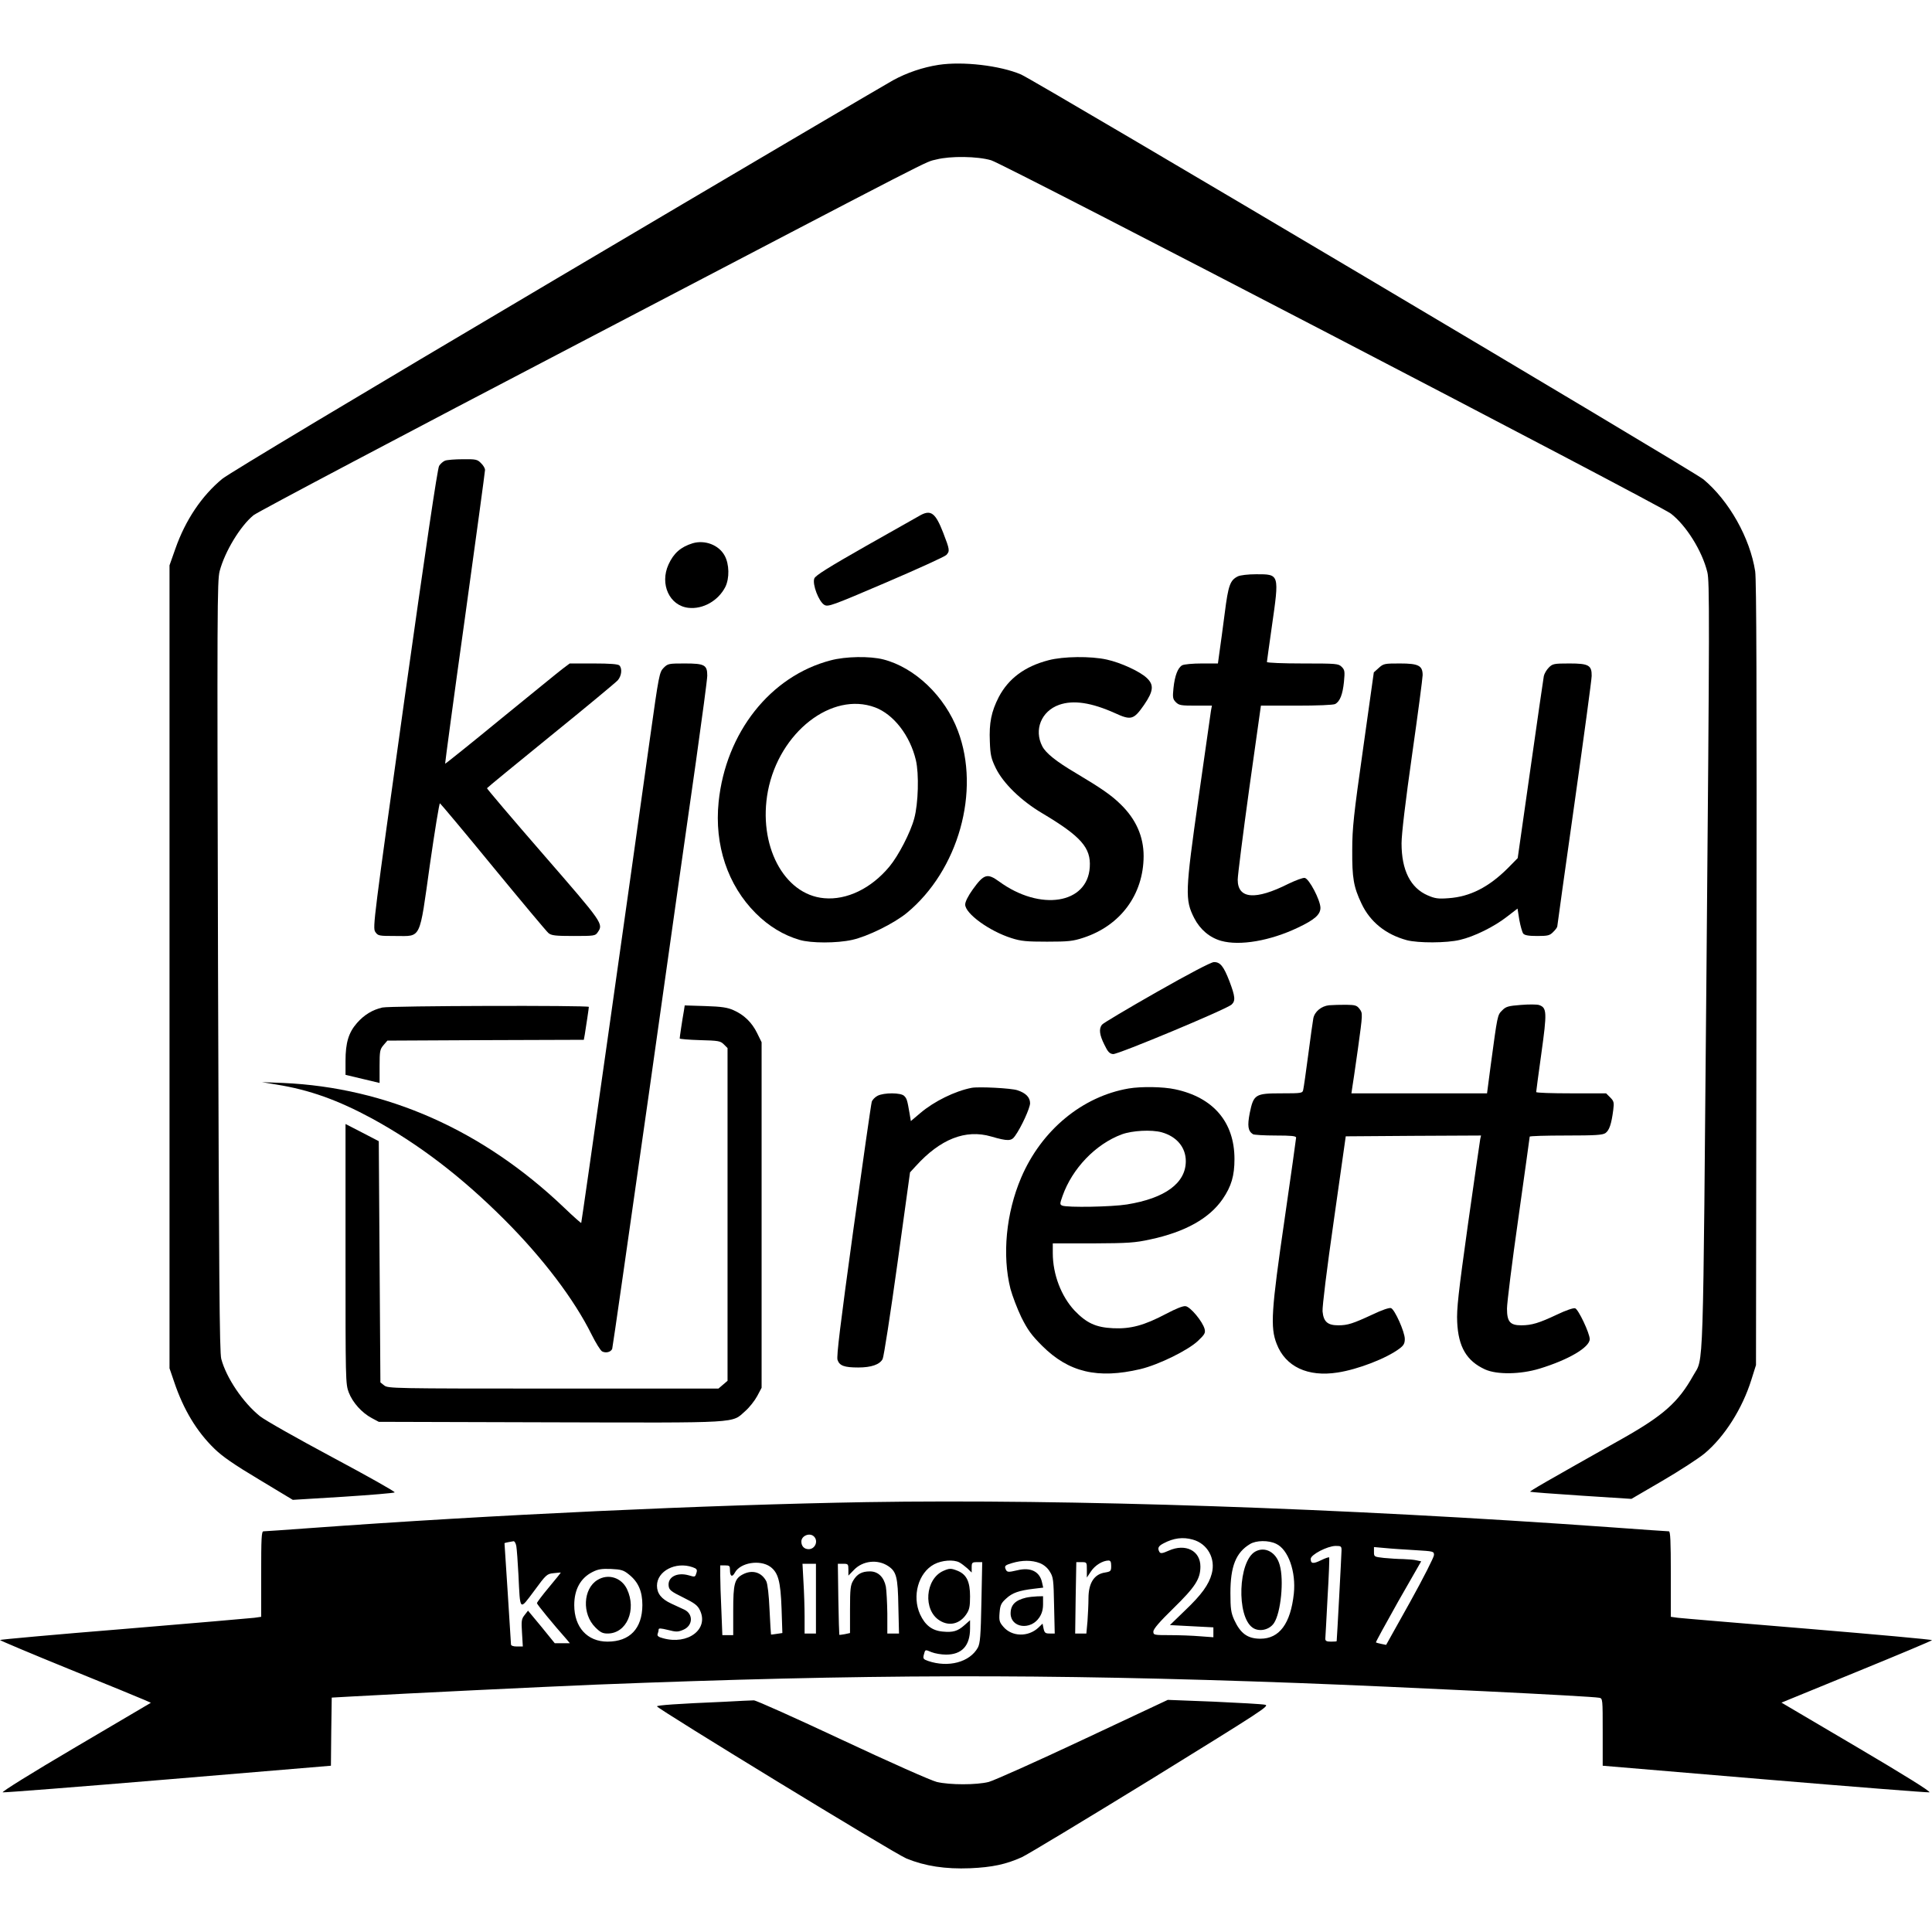
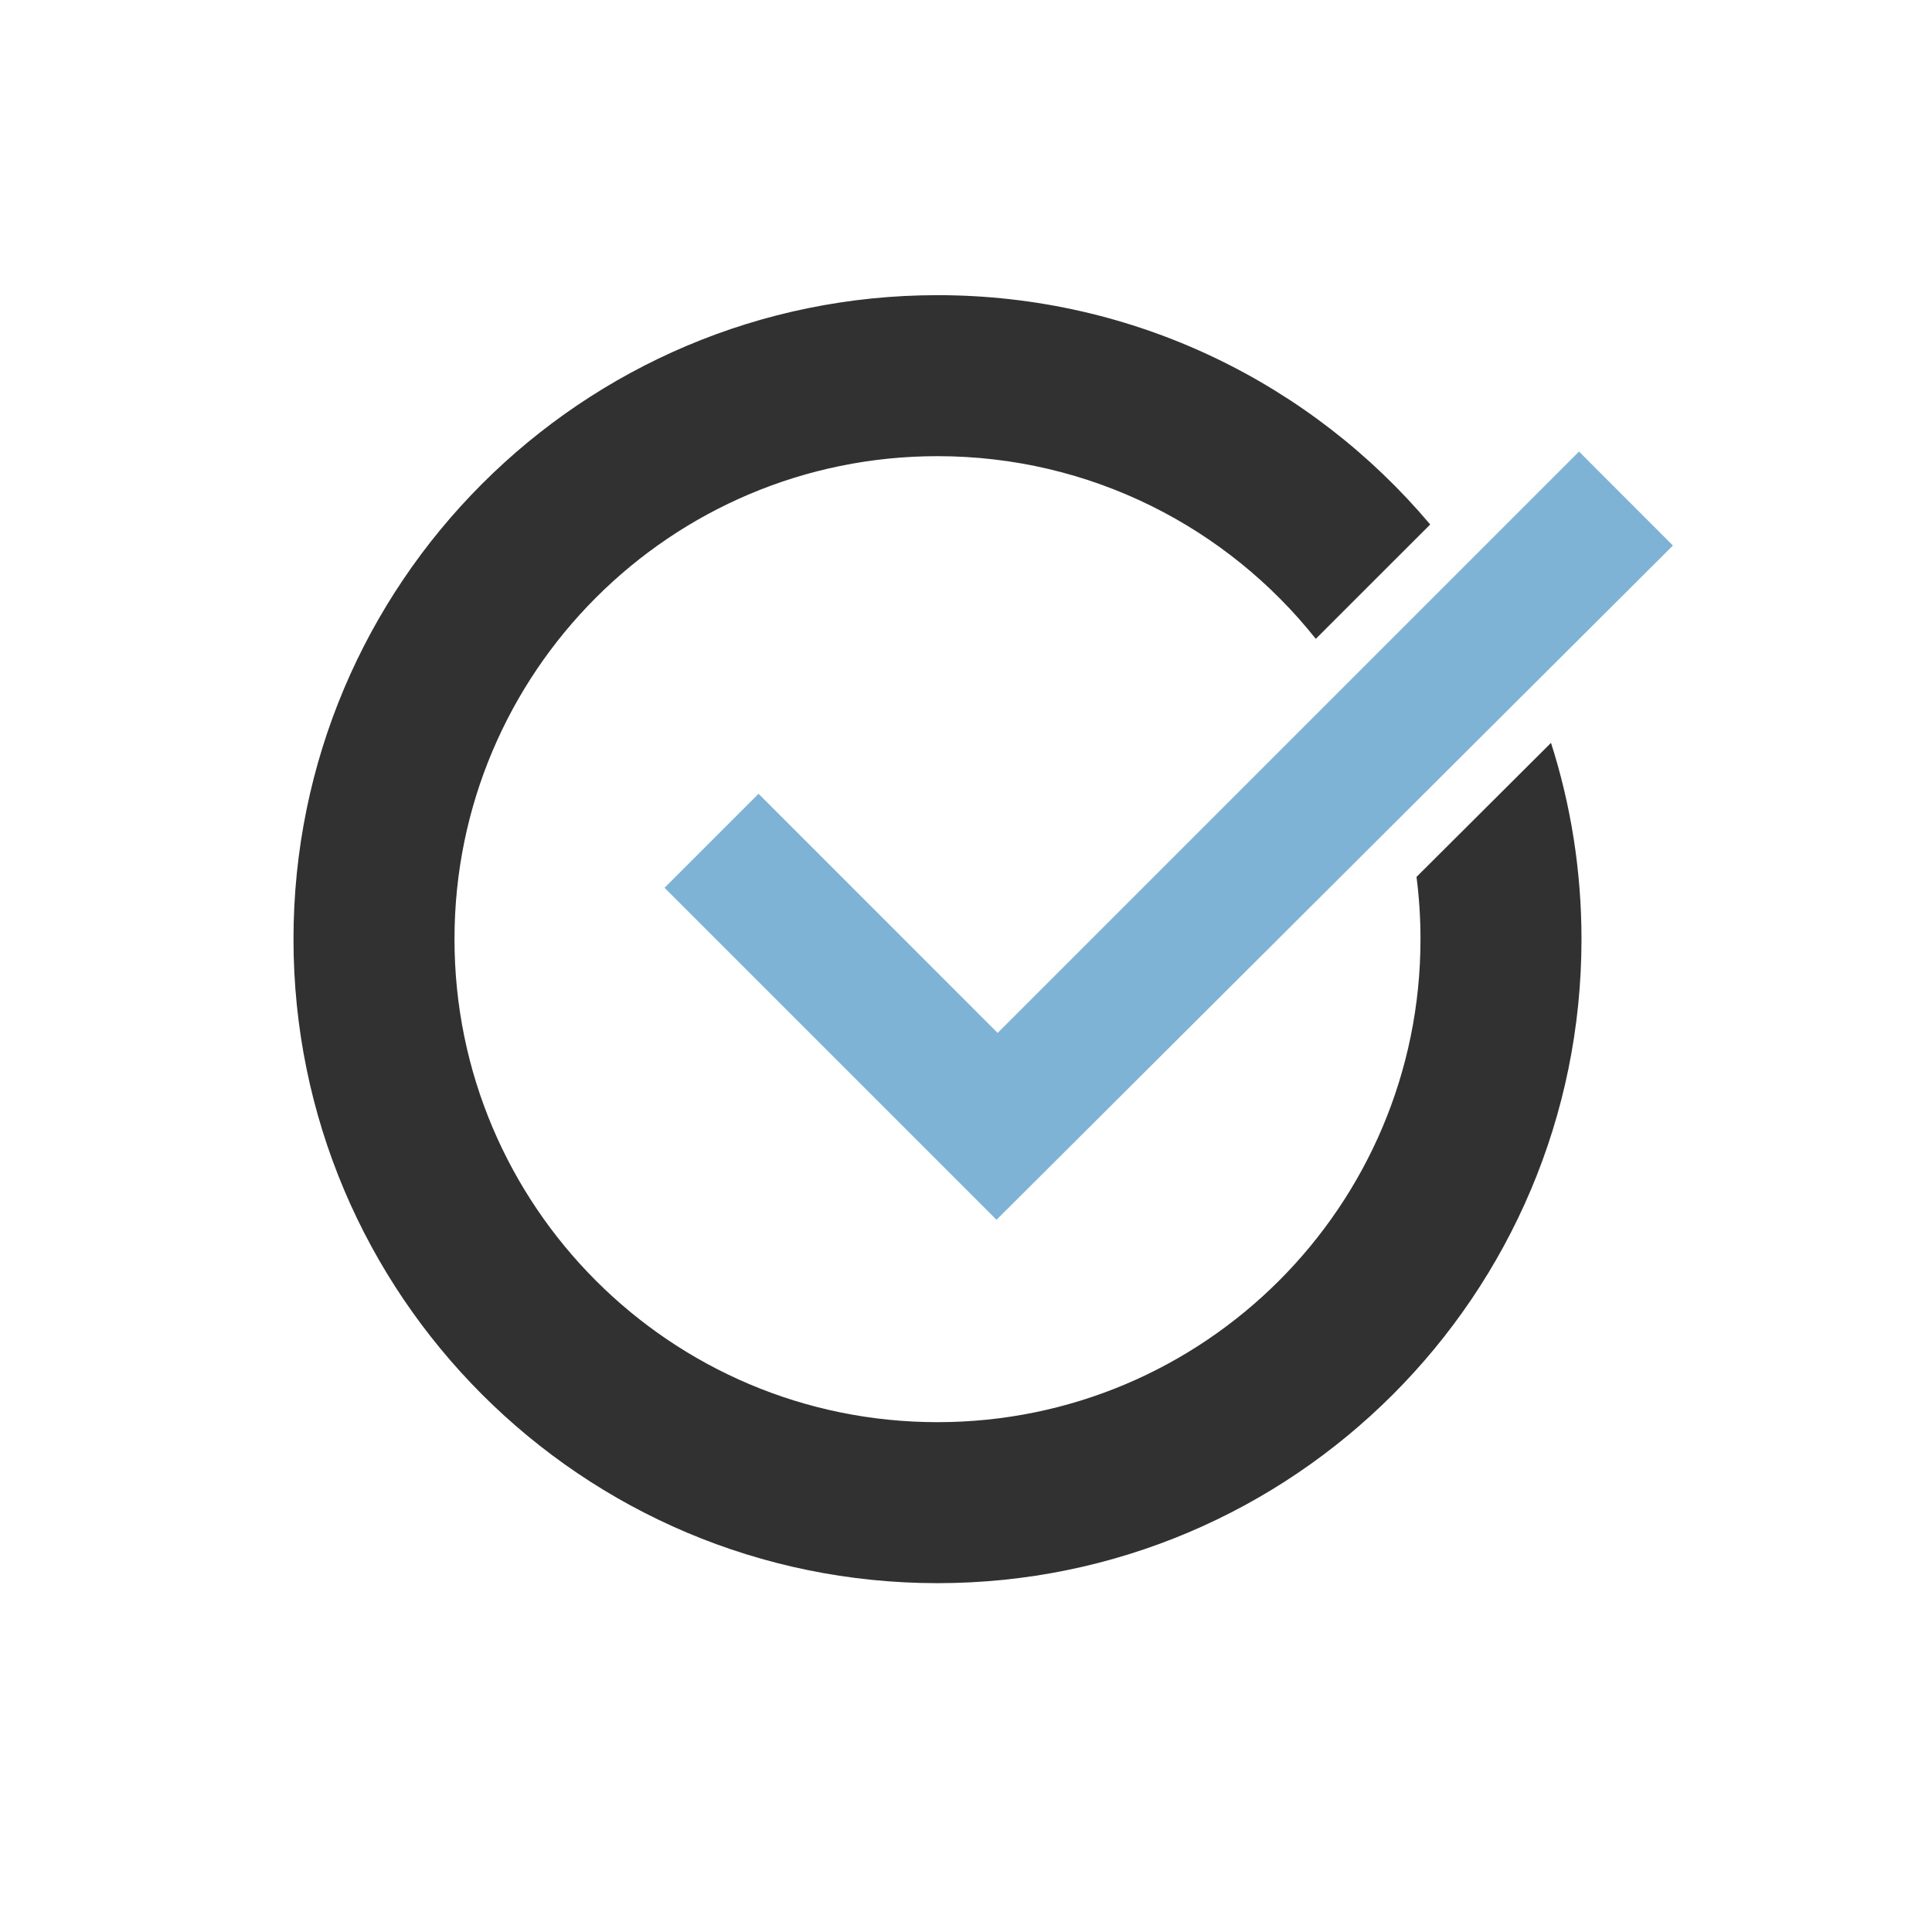
- <svg xmlns="http://www.w3.org/2000/svg" version="1.0" width="1191pt" height="1191pt" viewBox="0 0 1191 1191" preserveAspectRatio="xMidYMid meet">
-   <g transform="translate(0,1191) scale(0.1,-0.1)" fill="#000000" stroke="none">
-     <path d="M5785 11510 c-96 -15 -194 -48 -280 -95 -44 -24 -978 -574 -2075 -1223 -1221 -722 -2020 -1201 -2060 -1234 -126 -104 -227 -254 -289 -431 l-36 -102 0 -2475 0 -2475 29 -85 c57 -169 138 -304 247 -410 49 -48 121 -98 275 -190 l209 -126 310 19 c171 11 314 23 318 27 5 4 -168 101 -383 216 -215 115 -417 229 -448 254 -104 84 -207 236 -238 353 -11 41 -14 500 -20 2421 -6 2212 -5 2375 10 2435 32 121 127 278 209 345 23 19 931 499 2017 1066 2286 1195 2113 1106 2193 1127 86 22 252 20 337 -5 76 -21 4119 -2124 4190 -2178 94 -72 193 -230 225 -361 14 -56 14 -281 -5 -2427 -23 -2596 -16 -2408 -82 -2526 -91 -163 -183 -245 -432 -386 -485 -273 -577 -326 -573 -330 2 -2 143 -13 314 -24 l310 -20 192 112 c106 62 223 138 259 168 123 103 233 276 289 456 l28 89 3 2410 c2 1766 0 2430 -8 2483 -32 206 -161 435 -319 567 -61 51 -4115 2456 -4207 2496 -129 55 -359 82 -509 59z" />
-     <path d="M2743 9070 c-12 -5 -28 -19 -36 -32 -10 -15 -84 -517 -213 -1434 -191 -1365 -197 -1412 -181 -1438 17 -25 20 -26 126 -26 160 0 145 -31 211 439 30 209 58 380 62 379 4 -2 152 -178 328 -393 176 -214 330 -398 341 -407 18 -15 42 -18 155 -18 126 0 134 1 148 22 37 53 35 55 -334 480 -193 222 -349 406 -348 409 2 4 179 149 393 323 215 174 400 328 413 342 24 27 29 73 10 92 -8 8 -58 12 -159 12 l-147 0 -44 -33 c-24 -18 -195 -158 -382 -310 -186 -153 -340 -276 -342 -275 -1 2 53 406 122 898 68 492 124 903 124 913 0 10 -11 29 -25 42 -22 23 -32 25 -112 24 -48 0 -98 -4 -110 -9z" />
-     <path d="M5678 8736 c-14 -8 -167 -94 -338 -191 -232 -132 -314 -183 -320 -201 -14 -35 28 -144 62 -163 23 -13 46 -5 380 138 196 84 363 160 372 170 22 24 21 32 -20 138 -46 118 -74 141 -136 109z" />
-     <path d="M4270 8561 c-74 -23 -117 -61 -149 -131 -55 -121 6 -254 123 -267 89 -10 183 43 227 128 27 54 25 142 -4 194 -36 66 -122 98 -197 76z" />
-     <path d="M7631 8357 c-48 -24 -59 -54 -81 -227 -12 -91 -26 -198 -32 -237 l-10 -73 -100 0 c-55 0 -108 -5 -120 -11 -27 -15 -46 -64 -54 -141 -6 -58 -4 -68 15 -87 19 -19 32 -21 121 -21 l101 0 -6 -32 c-3 -18 -37 -258 -76 -533 -83 -585 -85 -631 -27 -745 36 -70 95 -120 166 -140 115 -32 302 0 472 81 104 49 140 81 140 123 -1 48 -70 180 -97 184 -11 2 -56 -15 -100 -36 -204 -103 -313 -94 -313 25 0 26 32 279 71 561 l72 512 219 0 c131 0 227 4 239 10 29 16 46 58 54 137 6 64 5 73 -14 92 -20 20 -31 21 -241 21 -121 0 -220 4 -220 9 0 5 14 102 30 216 47 328 48 325 -96 325 -51 0 -99 -6 -113 -13z" />
-     <path d="M5120 7839 c-371 -97 -646 -445 -690 -873 -27 -266 56 -513 229 -686 80 -80 171 -135 270 -164 71 -21 230 -21 324 0 95 21 256 100 337 166 318 262 456 751 315 1123 -80 213 -265 390 -460 440 -83 21 -232 19 -325 -6z m275 -290 c114 -43 215 -173 251 -325 20 -84 15 -268 -10 -359 -23 -87 -98 -231 -153 -297 -112 -135 -263 -208 -403 -195 -249 22 -409 329 -346 661 70 362 394 615 661 515z" />
-     <path d="M6464 7840 c-147 -38 -247 -113 -307 -227 -46 -90 -60 -159 -55 -275 3 -83 8 -104 37 -164 46 -93 155 -200 287 -278 238 -142 300 -212 292 -332 -14 -227 -306 -273 -559 -88 -73 53 -94 46 -163 -50 -28 -39 -46 -75 -46 -92 0 -56 149 -164 285 -207 59 -19 93 -22 220 -22 131 0 159 3 223 24 230 75 371 267 372 503 0 121 -47 228 -142 320 -58 57 -121 100 -277 193 -120 71 -184 122 -206 165 -52 101 -6 216 104 255 88 31 199 14 344 -51 100 -46 116 -41 180 51 58 85 62 123 16 166 -44 41 -160 94 -246 113 -99 22 -268 20 -359 -4z" />
-     <path d="M4091 7793 c-26 -27 -29 -40 -84 -433 -136 -976 -421 -2985 -424 -2989 -1 -2 -49 40 -105 94 -502 479 -1094 741 -1733 769 l-130 5 90 -15 c202 -32 379 -96 588 -209 289 -158 552 -359 817 -624 237 -237 430 -492 537 -708 26 -52 55 -99 65 -104 23 -12 54 -4 62 16 3 8 104 716 226 1572 121 857 251 1778 290 2047 38 270 70 509 70 531 0 66 -17 75 -139 75 -99 0 -104 -1 -130 -27z" />
-     <path d="M8500 7793 l-31 -28 -66 -470 c-58 -408 -67 -490 -67 -625 -1 -172 8 -227 57 -330 53 -113 150 -191 280 -226 69 -18 245 -18 327 2 87 20 211 81 290 143 l65 50 11 -70 c7 -38 18 -76 24 -84 9 -11 34 -15 87 -15 65 0 77 3 98 25 14 13 25 29 25 34 0 6 48 347 106 758 58 411 106 765 106 786 1 66 -19 77 -137 77 -96 0 -104 -2 -127 -25 -14 -14 -28 -38 -31 -53 -3 -15 -40 -273 -83 -575 l-78 -547 -60 -61 c-118 -118 -234 -177 -366 -186 -64 -5 -84 -2 -128 17 -107 46 -162 155 -162 321 0 57 24 259 65 547 36 252 65 473 65 490 0 59 -26 72 -140 72 -95 0 -101 -1 -130 -27z" />
-     <path d="M7130 5794 c-179 -102 -331 -192 -337 -201 -20 -26 -15 -63 15 -123 21 -44 32 -56 54 -58 29 -3 698 276 730 305 25 23 23 49 -13 144 -36 93 -57 119 -96 118 -17 0 -156 -73 -353 -185z" />
-     <path d="M8193 5713 c-47 -5 -89 -39 -97 -81 -3 -15 -17 -115 -31 -222 -14 -107 -28 -205 -31 -217 -4 -22 -8 -23 -134 -23 -162 0 -172 -6 -196 -122 -15 -78 -11 -110 20 -130 6 -4 68 -8 139 -8 98 0 127 -3 127 -13 0 -7 -32 -233 -71 -503 -82 -562 -89 -666 -49 -768 54 -141 192 -206 376 -177 125 19 301 87 382 148 25 19 32 31 32 59 0 43 -62 182 -85 190 -10 4 -57 -12 -113 -39 -123 -57 -154 -67 -212 -67 -66 0 -91 22 -97 86 -2 29 26 259 70 564 l73 515 417 3 417 2 -5 -22 c-2 -13 -37 -250 -76 -528 -59 -423 -70 -520 -66 -600 7 -153 58 -240 172 -292 73 -33 218 -31 336 5 177 54 309 131 309 182 0 36 -70 184 -90 190 -11 3 -58 -13 -112 -39 -110 -52 -156 -66 -220 -66 -69 0 -88 22 -88 103 0 34 31 285 70 557 38 272 70 498 70 503 0 4 100 7 223 7 184 0 226 3 244 15 24 17 37 57 48 142 6 47 4 55 -19 78 l-25 25 -216 0 c-118 0 -215 3 -215 8 0 4 14 111 32 239 35 252 34 280 -13 297 -14 5 -65 5 -114 1 -77 -6 -92 -10 -115 -34 -29 -29 -28 -24 -71 -343 l-22 -168 -418 0 -418 0 4 28 c3 15 19 126 36 246 30 218 30 219 11 245 -17 23 -26 26 -83 27 -35 0 -83 -1 -106 -3z" />
-     <path d="M2357 5699 c-61 -14 -112 -45 -156 -95 -52 -59 -71 -122 -71 -234 l0 -86 105 -25 105 -25 0 103 c0 93 2 104 24 130 l24 28 606 3 605 2 6 33 c9 57 25 162 25 170 0 10 -1227 7 -1273 -4z" />
-     <path d="M4216 5679 c-10 -55 -26 -163 -26 -171 0 -3 56 -8 125 -10 114 -3 126 -5 147 -26 l23 -23 0 -1025 0 -1026 -28 -24 -28 -24 -1018 0 c-988 0 -1019 1 -1042 19 l-24 19 -5 743 -5 744 -102 53 -103 53 0 -800 c0 -781 0 -802 20 -855 24 -62 80 -125 142 -158 l43 -23 1059 -3 c1186 -3 1114 -7 1201 70 25 22 58 64 73 92 l27 51 0 1065 0 1065 -28 57 c-32 65 -80 112 -146 141 -36 16 -73 22 -173 25 l-127 4 -5 -33z" />
-     <path d="M5990 5204 c-103 -20 -231 -83 -316 -155 l-59 -50 -8 48 c-14 82 -17 91 -33 107 -20 21 -125 21 -164 1 -16 -8 -32 -25 -36 -37 -4 -13 -55 -369 -114 -793 -80 -581 -104 -777 -97 -798 12 -36 41 -47 128 -47 80 0 132 18 150 52 7 12 48 277 91 587 l78 564 35 38 c151 167 307 229 465 183 103 -30 125 -29 147 3 39 54 93 173 93 202 0 36 -26 63 -78 80 -38 13 -238 23 -282 15z" />
-     <path d="M6958 5200 c-286 -49 -538 -257 -663 -550 -93 -218 -118 -478 -66 -685 12 -44 42 -123 67 -175 39 -78 62 -110 128 -176 164 -164 343 -206 606 -144 113 27 296 117 356 175 40 38 46 48 40 72 -12 46 -88 138 -118 141 -16 2 -60 -16 -119 -47 -136 -72 -219 -94 -327 -89 -107 5 -164 32 -238 109 -82 88 -134 223 -134 354 l0 60 248 0 c218 1 259 4 351 24 217 46 366 130 448 249 54 79 73 144 73 247 0 227 -130 380 -366 430 -73 16 -208 18 -286 5z m203 -270 c93 -26 149 -93 149 -178 0 -135 -127 -229 -363 -267 -93 -15 -367 -20 -399 -7 -15 7 -15 11 2 59 60 170 204 320 365 380 66 24 183 30 246 13z" />
-     <path d="M5340 2650 c-983 -17 -2305 -78 -3428 -160 -151 -11 -280 -20 -288 -20 -12 0 -14 -44 -14 -264 l0 -263 -42 -6 c-24 -3 -386 -34 -805 -69 -420 -34 -763 -65 -763 -68 0 -3 192 -84 428 -180 235 -95 444 -181 464 -190 l38 -17 -465 -274 c-272 -160 -458 -276 -448 -278 10 -2 469 34 1020 80 l1003 84 2 210 3 210 125 7 c341 19 1167 59 1505 73 1653 65 2747 68 4325 10 635 -24 1811 -81 1858 -91 22 -4 22 -5 22 -212 l0 -207 998 -84 c549 -46 1006 -82 1016 -80 12 3 -157 108 -447 279 l-465 274 464 190 c255 104 464 192 464 195 0 4 -343 35 -762 70 -420 35 -782 65 -805 68 l-43 6 0 263 c0 205 -3 264 -12 264 -7 0 -168 11 -358 25 -1664 119 -3339 175 -4590 155z m-322 -212 c28 -28 7 -78 -33 -78 -27 0 -45 18 -45 47 0 36 52 57 78 31z m2335 -19 c91 -25 142 -117 117 -210 -18 -68 -63 -130 -165 -227 l-93 -90 134 -7 134 -7 0 -31 0 -30 -82 6 c-46 4 -129 7 -185 7 -100 0 -103 1 -103 22 0 16 38 60 123 143 135 132 167 181 167 258 0 98 -92 144 -195 98 -38 -17 -50 -19 -57 -9 -14 24 -8 37 25 54 62 33 120 40 180 23z m-4170 -41 c3 -18 9 -97 13 -176 11 -227 5 -222 97 -99 74 101 79 105 120 109 23 3 43 4 44 4 1 -1 -32 -42 -73 -91 -41 -49 -74 -93 -74 -98 0 -7 103 -133 184 -224 l19 -23 -46 0 -47 0 -82 101 -83 100 -21 -27 c-19 -24 -21 -35 -16 -110 l5 -84 -37 0 c-22 0 -36 5 -36 13 0 6 -9 149 -20 317 -11 168 -20 306 -20 307 0 2 36 9 56 12 7 0 14 -14 17 -31z m4684 15 c75 -35 123 -172 109 -307 -20 -185 -89 -278 -206 -278 -79 0 -123 32 -162 117 -19 43 -23 67 -23 165 0 164 34 249 120 301 38 24 115 25 162 2z m403 -40 c0 -21 -28 -545 -30 -560 0 -2 -16 -3 -35 -3 -27 0 -35 4 -35 18 1 9 7 125 14 257 8 132 12 242 10 244 -3 3 -25 -5 -50 -17 -49 -24 -64 -22 -64 8 0 26 102 79 153 80 34 0 37 -2 37 -27z m453 1 c114 -7 117 -7 117 -30 0 -13 -66 -143 -147 -289 l-148 -265 -30 6 c-16 3 -32 8 -33 9 -2 2 60 115 137 252 l142 248 -28 6 c-15 4 -53 7 -84 8 -31 0 -84 4 -118 7 -60 7 -61 7 -61 37 l0 30 68 -6 c37 -4 120 -9 185 -13z m-3248 -98 c51 -34 60 -67 63 -248 l4 -168 -36 0 -36 0 0 123 c-1 67 -5 142 -9 166 -12 59 -48 94 -98 94 -50 0 -79 -16 -103 -56 -17 -28 -20 -51 -20 -178 l0 -146 -32 -7 c-17 -3 -32 -5 -34 -4 -1 2 -4 101 -6 221 l-3 217 33 0 c30 0 32 -2 32 -37 l0 -36 35 36 c54 56 145 66 210 23z m438 23 c12 -6 34 -23 50 -37 l27 -26 0 32 c0 29 3 32 33 32 l32 0 -5 -247 c-4 -211 -8 -253 -22 -280 -50 -90 -182 -125 -307 -82 -29 10 -32 15 -26 38 9 34 7 33 48 16 20 -8 60 -15 89 -15 98 0 148 55 148 161 l0 51 -35 -31 c-42 -37 -70 -45 -134 -39 -65 6 -108 39 -139 106 -51 113 -11 257 87 309 48 25 118 30 154 12z m497 -5 c25 -10 48 -29 62 -53 21 -33 23 -50 26 -208 l4 -173 -31 0 c-27 0 -32 4 -38 31 l-6 30 -26 -25 c-63 -59 -164 -56 -216 6 -24 28 -27 38 -23 87 4 47 10 59 41 87 38 35 78 49 170 60 l58 7 -7 31 c-14 68 -70 96 -152 76 -60 -14 -65 -13 -74 10 -6 17 0 22 40 34 63 19 123 19 172 0z m440 -18 c0 -31 -3 -34 -38 -40 -67 -10 -102 -65 -102 -159 0 -35 -3 -98 -6 -140 l-7 -77 -35 0 -34 0 3 220 4 220 33 0 c32 0 32 -1 32 -47 l0 -48 26 39 c25 37 71 65 107 66 13 0 17 -8 17 -34z m-2102 -4 c49 -36 64 -88 70 -258 l5 -151 -34 -5 c-19 -3 -35 -5 -36 -4 -1 1 -5 69 -9 151 -4 93 -12 160 -20 177 -29 56 -86 73 -144 43 -52 -27 -60 -57 -60 -225 l0 -150 -33 0 -34 0 -6 152 c-4 83 -7 180 -7 215 l0 63 30 0 c27 0 30 -3 30 -29 0 -39 14 -46 30 -16 33 62 154 82 218 37z m282 -197 l0 -215 -35 0 -35 0 0 103 c0 56 -3 153 -7 215 l-6 112 41 0 42 0 0 -215z m-761 194 c26 -9 30 -15 25 -33 -9 -29 -8 -29 -49 -17 -72 20 -130 -11 -123 -66 3 -24 14 -34 90 -71 71 -35 89 -49 103 -79 56 -117 -75 -215 -228 -172 -28 7 -37 15 -33 26 3 8 6 20 6 27 0 10 13 9 58 -2 51 -13 61 -13 94 1 60 25 63 97 7 124 -13 6 -50 23 -82 38 -60 28 -87 62 -87 110 0 90 115 150 219 114z m-392 -45 c58 -46 83 -104 83 -189 -1 -144 -77 -225 -215 -225 -124 0 -205 88 -205 225 0 97 39 167 112 204 35 18 57 21 115 19 62 -3 77 -7 110 -34z" />
-     <path d="M7738 2345 c-105 -59 -117 -399 -16 -469 40 -28 104 -14 132 29 42 64 62 264 35 357 -21 79 -91 117 -151 83z" />
-     <path d="M5815 2226 c-112 -50 -126 -243 -22 -306 59 -37 124 -21 164 39 19 28 23 47 23 110 0 90 -21 134 -75 157 -42 17 -51 17 -90 0z" />
-     <path d="M6325 2061 c-67 -16 -95 -45 -95 -98 1 -88 123 -105 177 -24 16 24 23 49 23 82 l0 49 -37 -1 c-21 -1 -51 -4 -68 -8z" />
-     <path d="M3683 2170 c-89 -54 -96 -210 -13 -292 31 -31 45 -38 76 -38 117 0 180 146 119 274 -34 71 -116 97 -182 56z" />
-     <path d="M4460 1419 c-285 -12 -410 -21 -410 -28 1 -14 1464 -908 1538 -938 115 -47 240 -66 392 -60 137 6 221 24 319 68 35 16 394 233 798 481 691 427 732 453 701 459 -18 4 -160 12 -316 19 l-283 11 -522 -245 c-287 -135 -549 -252 -582 -261 -75 -19 -240 -19 -320 0 -34 8 -291 122 -583 259 -288 135 -533 245 -545 244 -12 0 -96 -4 -187 -9z" />
+ <svg xmlns="http://www.w3.org/2000/svg" width="36px" height="36px" viewBox="0 0 36 36" version="1.1">
+   <g id="Page-1" stroke="none" stroke-width="1" fill="none" fill-rule="evenodd">
+     <g id="Group-2">
+       <g id="Group" transform="translate(5.46875, 5.5)" fill-rule="nonzero">
+         <path d="M20.926,10.84 L23.432,8.342 C23.801,9.495 24,10.724 24,12 C24,18.627 18.627,24 12,24 C5.373,24 0,18.627 0,12 C0,5.373 5.373,0 12,0 C15.684,0 18.98,1.66 21.181,4.273 L19.049,6.404 C17.401,4.33 14.856,3 12,3 C7.029,3 3,7.029 3,12 C3,16.971 7.029,21 12,21 C16.971,21 21,16.971 21,12 C21,11.607 20.975,11.22 20.926,10.84 Z" id="Combined-Shape" fill="#313131" />
+         <polygon id="Path" fill="#7EB3D5" points="23.954 2.914 13.121 13.747 8.666 9.291 6.914 11.043 13.1 17.229 25.704 4.665" />
+       </g>
+       <rect id="Rectangle" x="0" y="0" width="36" height="36" />
+     </g>
  </g>
</svg>
